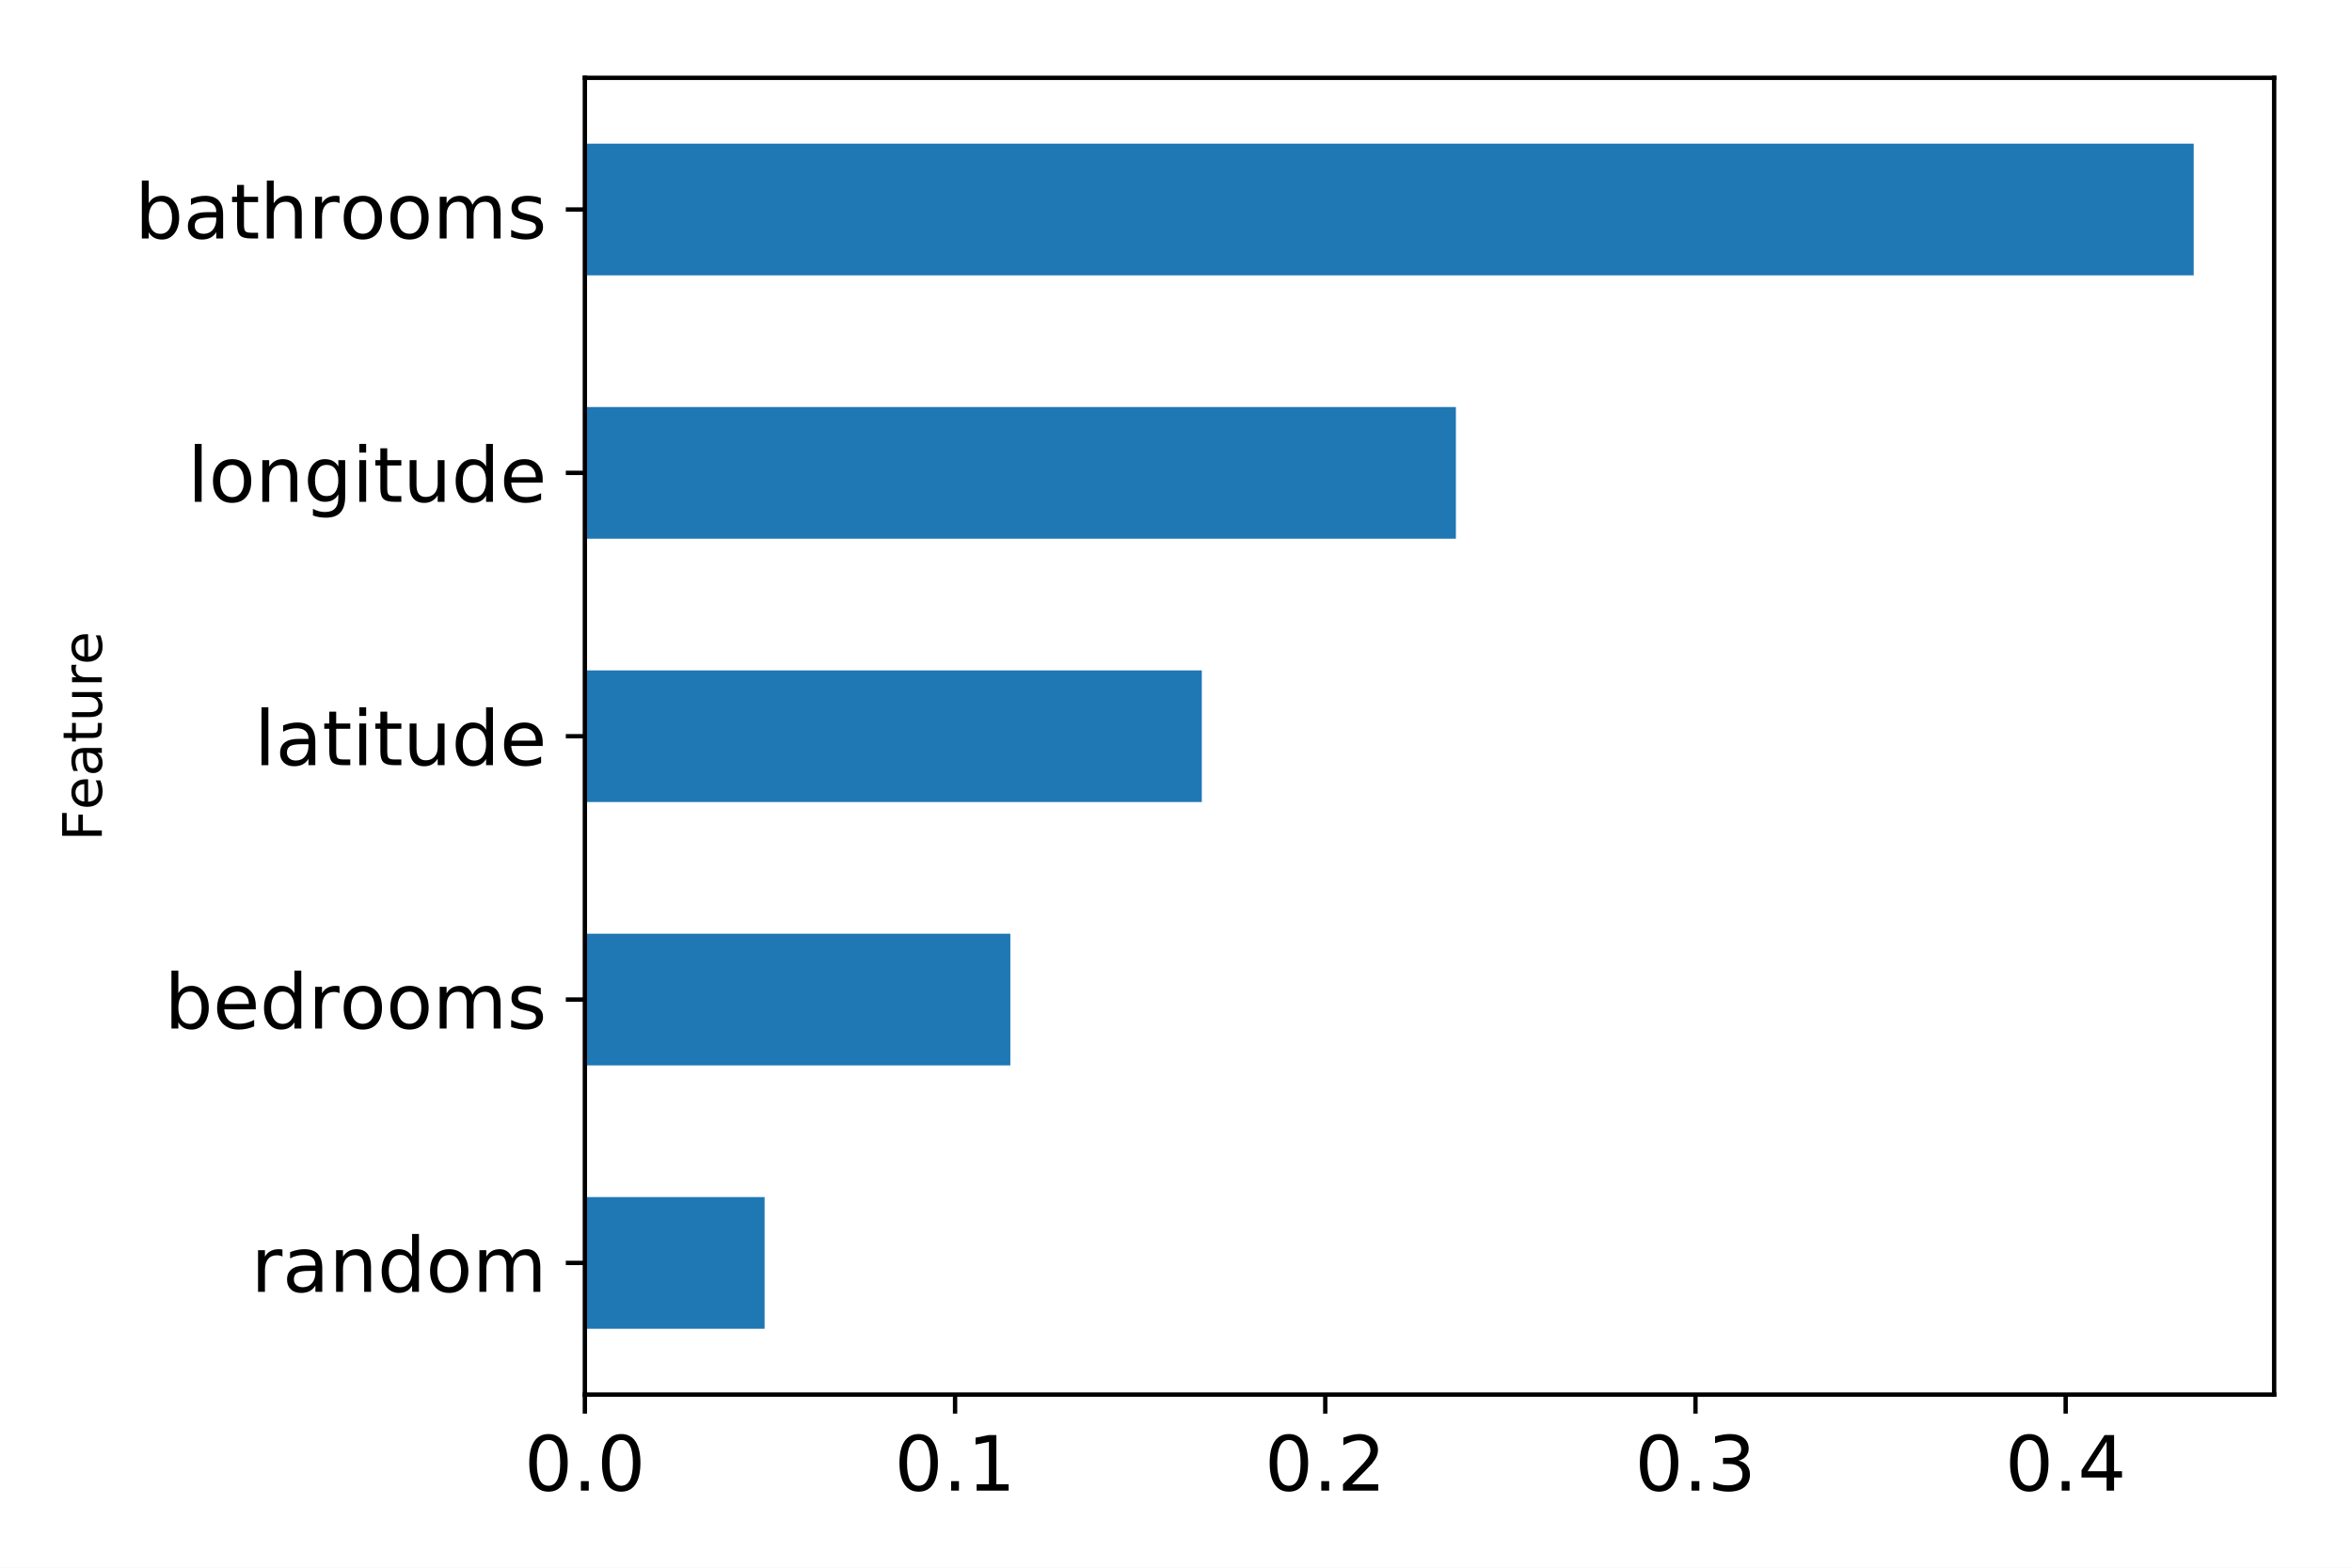
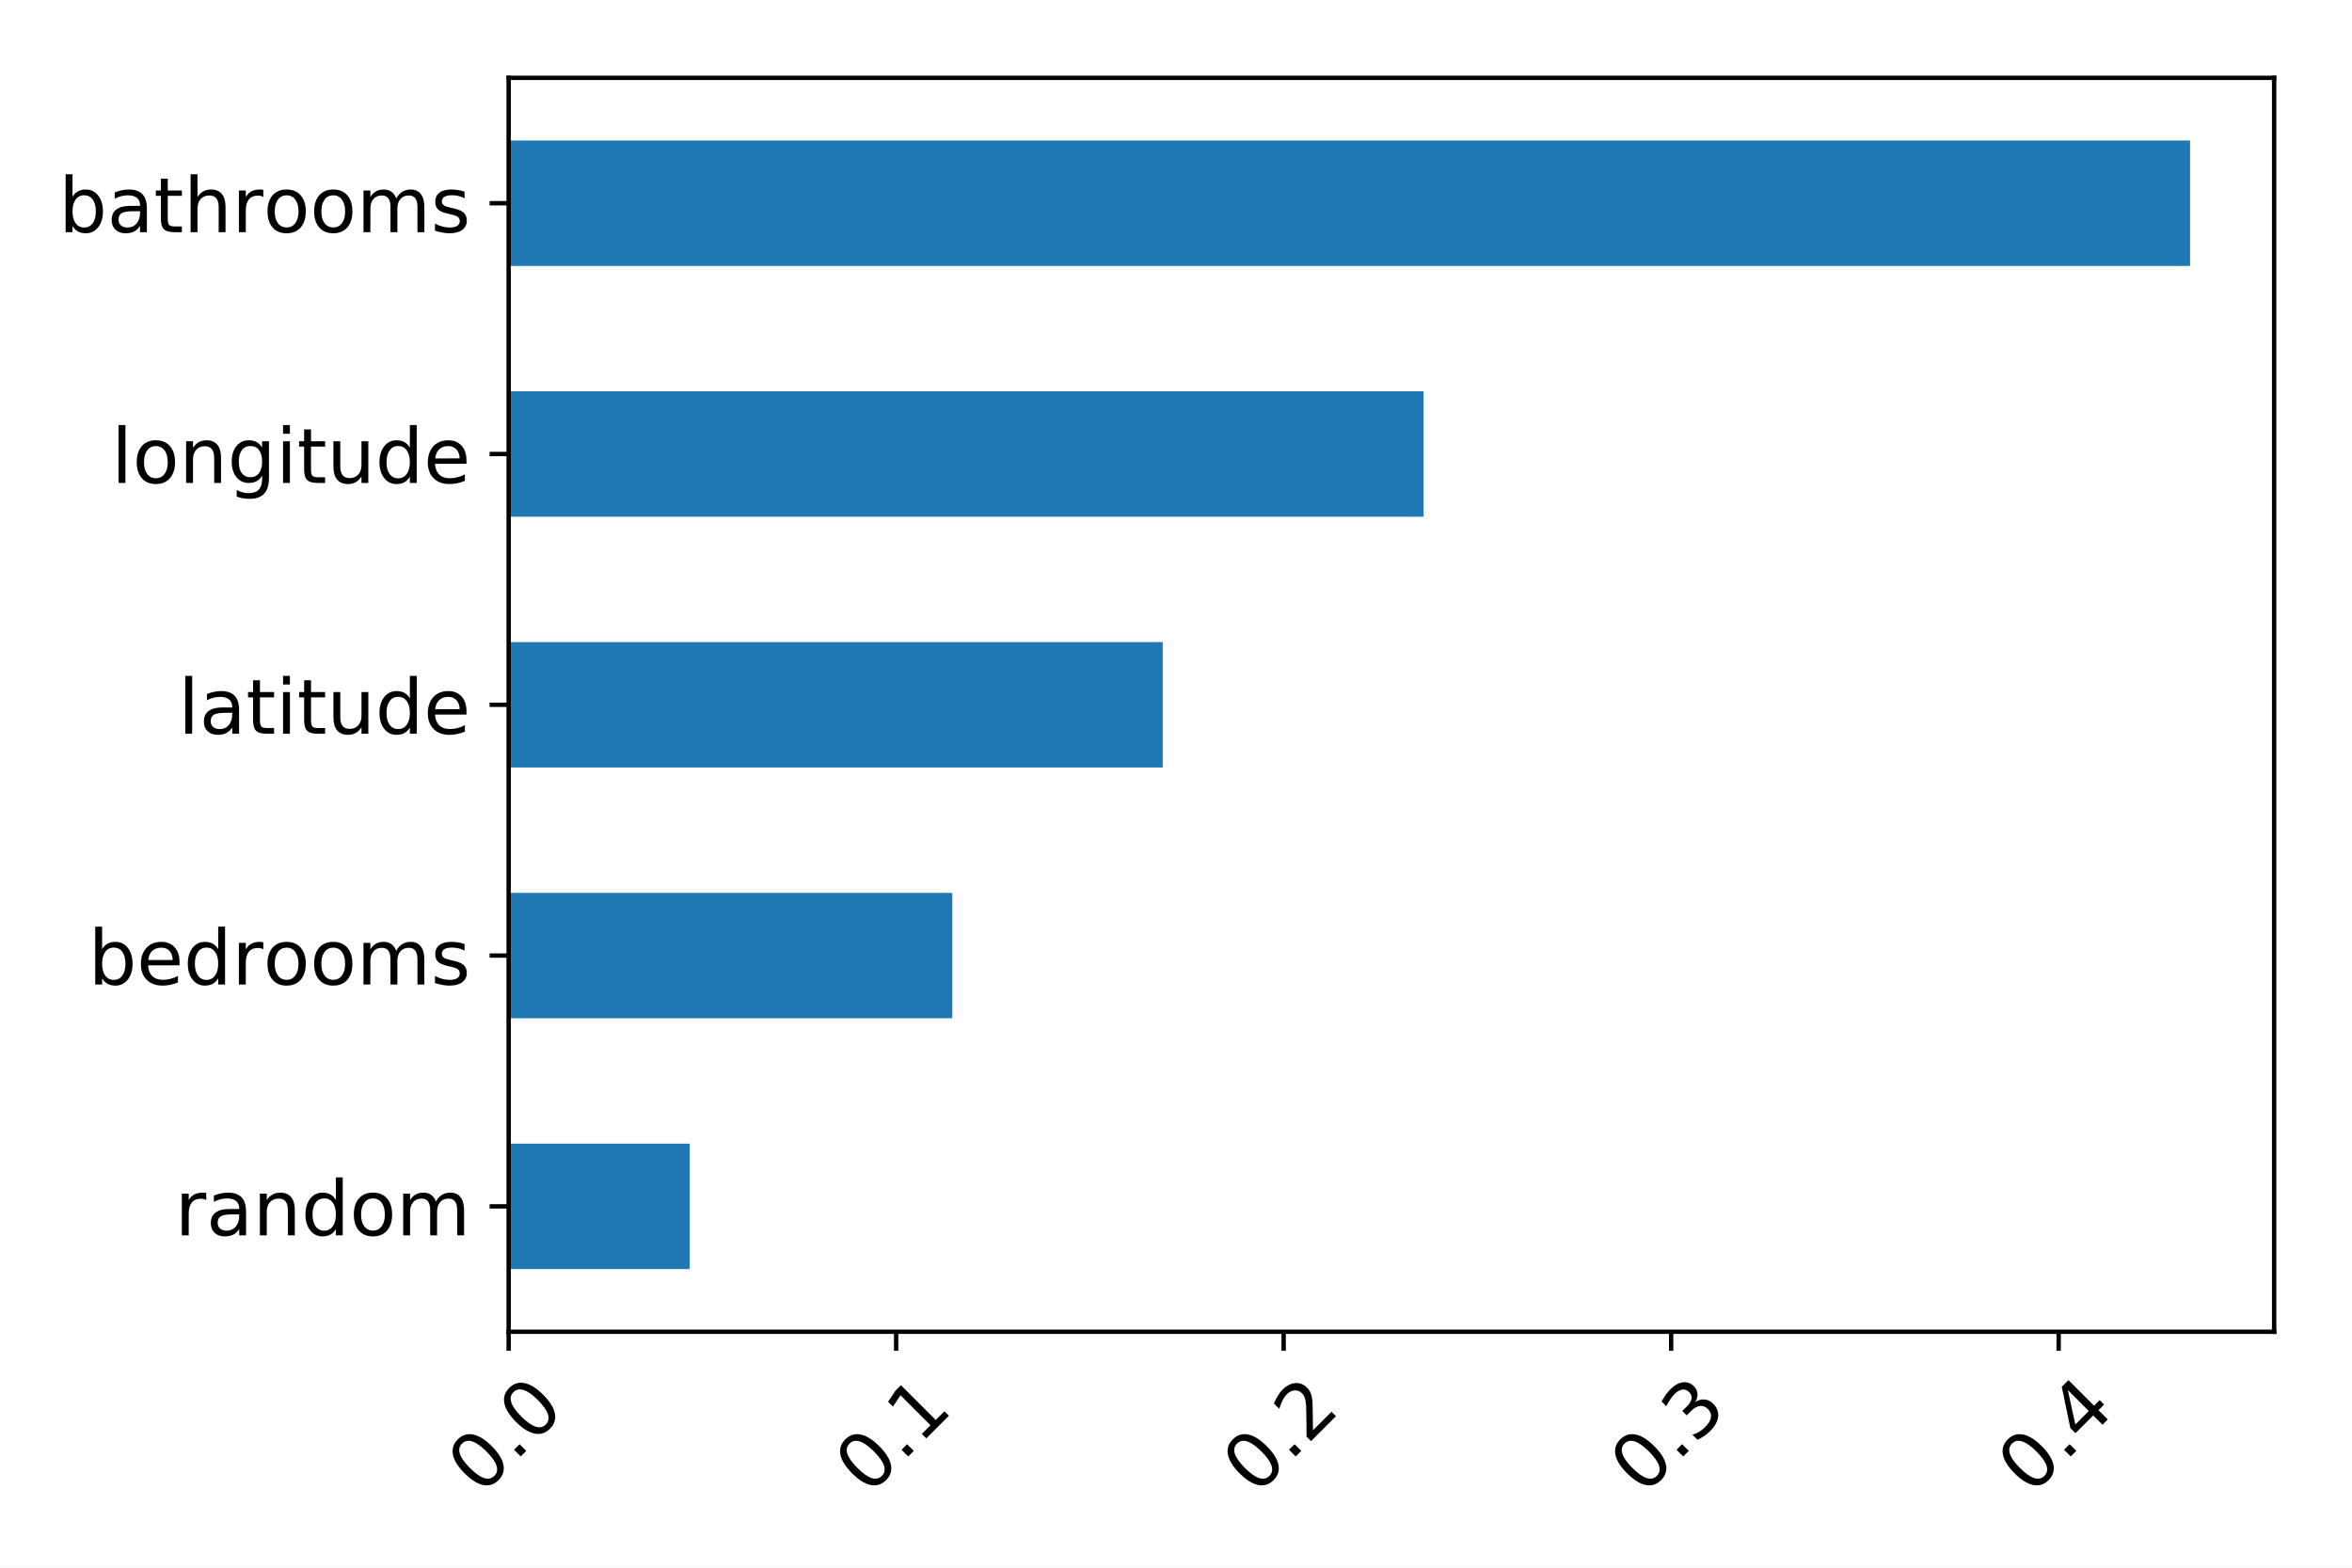
<svg xmlns="http://www.w3.org/2000/svg" xmlns:xlink="http://www.w3.org/1999/xlink" height="288pt" version="1.1" viewBox="0 0 432 288" width="432pt">
  <defs>
    <style type="text/css">
*{stroke-linecap:butt;stroke-linejoin:round;}
  </style>
  </defs>
  <g id="figure_1">
    <g id="patch_1">
      <path d="M 0 288  L 432 288  L 432 0  L 0 0  z " style="fill:#ffffff;" />
    </g>
    <g id="axes_1">
      <g id="patch_2">
-         <path d="M 107.425 256.2  L 417.7 256.2  L 417.7 14.3  L 107.425 14.3  z " style="fill:#ffffff;" />
+         <path d="M 93.425 244.656  L 417.7 244.656  L 417.7 14.3  L 93.425 14.3  z " style="fill:#ffffff;" />
      </g>
      <g id="patch_3">
-         <path clip-path="url(#pe517bd5105)" d="M 107.425 244.105  L 140.438 244.105  L 140.438 219.915  L 107.425 219.915  z " style="fill:#1f77b4;" />
+         <path clip-path="url(#p34975ac39a)" d="M 93.425 233.138  L 126.663 233.138  L 126.663 210.102  L 93.425 210.102  z " style="fill:#1f77b4;" />
      </g>
      <g id="patch_4">
-         <path clip-path="url(#pe517bd5105)" d="M 107.425 195.725  L 185.574 195.725  L 185.574 171.535  L 107.425 171.535  z " style="fill:#1f77b4;" />
+         <path clip-path="url(#p34975ac39a)" d="M 93.425 187.067  L 174.915 187.067  L 174.915 164.031  L 93.425 164.031  z " style="fill:#1f77b4;" />
      </g>
      <g id="patch_5">
-         <path clip-path="url(#pe517bd5105)" d="M 107.425 147.345  L 220.739 147.345  L 220.739 123.155  L 107.425 123.155  z " style="fill:#1f77b4;" />
+         <path clip-path="url(#p34975ac39a)" d="M 93.425 140.996  L 213.561 140.996  L 213.561 117.96  L 93.425 117.96  z " style="fill:#1f77b4;" />
      </g>
      <g id="patch_6">
-         <path clip-path="url(#pe517bd5105)" d="M 107.425 98.965  L 267.408 98.965  L 267.408 74.775  L 107.425 74.775  z " style="fill:#1f77b4;" />
+         <path clip-path="url(#p34975ac39a)" d="M 93.425 94.925  L 261.469 94.925  L 261.469 71.889  L 93.425 71.889  z " style="fill:#1f77b4;" />
      </g>
      <g id="patch_7">
-         <path clip-path="url(#pe517bd5105)" d="M 107.425 50.585  L 402.925 50.585  L 402.925 26.395  L 107.425 26.395  z " style="fill:#1f77b4;" />
+         <path clip-path="url(#p34975ac39a)" d="M 93.425 48.853  L 402.258 48.853  L 402.258 25.818  L 93.425 25.818  z " style="fill:#1f77b4;" />
      </g>
      <g id="matplotlib.axis_1">
        <g id="xtick_1">
          <g id="line2d_1">
            <defs>
-               <path d="M 0 0  L 0 3.5  " id="maa36eb72a4" style="stroke:#000000;stroke-width:0.8;" />
-             </defs>
-             <g>
-               <use style="stroke:#000000;stroke-width:0.8;" x="107.425" xlink:href="#maa36eb72a4" y="256.2" />
+               <path d="M 0 0  L 0 3.5  " id="m503aa49150" style="stroke:#000000;stroke-width:0.8;" />
+             </defs>
+             <g>
+               <use style="stroke:#000000;stroke-width:0.8;" x="93.425" xlink:href="#m503aa49150" y="244.656" />
            </g>
          </g>
          <g id="text_1">
            <defs>
              <path d="M 31.781 66.406  Q 24.172 66.406 20.328 58.906  Q 16.5 51.422 16.5 36.375  Q 16.5 21.391 20.328 13.891  Q 24.172 6.391 31.781 6.391  Q 39.453 6.391 43.281 13.891  Q 47.125 21.391 47.125 36.375  Q 47.125 51.422 43.281 58.906  Q 39.453 66.406 31.781 66.406  z M 31.781 74.219  Q 44.047 74.219 50.516 64.516  Q 56.984 54.828 56.984 36.375  Q 56.984 17.969 50.516 8.266  Q 44.047 -1.422 31.781 -1.422  Q 19.531 -1.422 13.062 8.266  Q 6.594 17.969 6.594 36.375  Q 6.594 54.828 13.062 64.516  Q 19.531 74.219 31.781 74.219  z " id="DejaVuSans-30" />
              <path d="M 10.688 12.406  L 21 12.406  L 21 0  L 10.688 0  z " id="DejaVuSans-2e" />
            </defs>
-             <g transform="translate(96.29281 273.8378)scale(0.14 -0.14)">
+             <g transform="translate(88.285 274.9211)rotate(-45)scale(0.14 -0.14)">
              <use xlink:href="#DejaVuSans-30" />
              <use x="63.623" xlink:href="#DejaVuSans-2e" />
              <use x="95.41" xlink:href="#DejaVuSans-30" />
            </g>
          </g>
        </g>
        <g id="xtick_2">
          <g id="line2d_2">
            <g>
-               <use style="stroke:#000000;stroke-width:0.8;" x="175.421" xlink:href="#maa36eb72a4" y="256.2" />
+               <use style="stroke:#000000;stroke-width:0.8;" x="164.599" xlink:href="#m503aa49150" y="244.656" />
            </g>
          </g>
          <g id="text_2">
            <defs>
              <path d="M 12.406 8.297  L 28.516 8.297  L 28.516 63.922  L 10.984 60.406  L 10.984 69.391  L 28.422 72.906  L 38.281 72.906  L 38.281 8.297  L 54.391 8.297  L 54.391 0  L 12.406 0  z " id="DejaVuSans-31" />
            </defs>
-             <g transform="translate(164.2887 273.8378)scale(0.14 -0.14)">
+             <g transform="translate(159.459 274.9211)rotate(-45)scale(0.14 -0.14)">
              <use xlink:href="#DejaVuSans-30" />
              <use x="63.623" xlink:href="#DejaVuSans-2e" />
              <use x="95.41" xlink:href="#DejaVuSans-31" />
            </g>
          </g>
        </g>
        <g id="xtick_3">
          <g id="line2d_3">
            <g>
-               <use style="stroke:#000000;stroke-width:0.8;" x="243.417" xlink:href="#maa36eb72a4" y="256.2" />
+               <use style="stroke:#000000;stroke-width:0.8;" x="235.773" xlink:href="#m503aa49150" y="244.656" />
            </g>
          </g>
          <g id="text_3">
            <defs>
              <path d="M 19.188 8.297  L 53.609 8.297  L 53.609 0  L 7.328 0  L 7.328 8.297  Q 12.938 14.109 22.625 23.891  Q 32.328 33.688 34.812 36.531  Q 39.547 41.844 41.422 45.531  Q 43.312 49.219 43.312 52.781  Q 43.312 58.594 39.234 62.25  Q 35.156 65.922 28.609 65.922  Q 23.969 65.922 18.812 64.312  Q 13.672 62.703 7.812 59.422  L 7.812 69.391  Q 13.766 71.781 18.938 73  Q 24.125 74.219 28.422 74.219  Q 39.75 74.219 46.484 68.547  Q 53.219 62.891 53.219 53.422  Q 53.219 48.922 51.531 44.891  Q 49.859 40.875 45.406 35.406  Q 44.188 33.984 37.641 27.219  Q 31.109 20.453 19.188 8.297  z " id="DejaVuSans-32" />
            </defs>
-             <g transform="translate(232.2845 273.8378)scale(0.14 -0.14)">
+             <g transform="translate(230.633 274.9211)rotate(-45)scale(0.14 -0.14)">
              <use xlink:href="#DejaVuSans-30" />
              <use x="63.623" xlink:href="#DejaVuSans-2e" />
              <use x="95.41" xlink:href="#DejaVuSans-32" />
            </g>
          </g>
        </g>
        <g id="xtick_4">
          <g id="line2d_4">
            <g>
-               <use style="stroke:#000000;stroke-width:0.8;" x="311.413" xlink:href="#maa36eb72a4" y="256.2" />
+               <use style="stroke:#000000;stroke-width:0.8;" x="306.947" xlink:href="#m503aa49150" y="244.656" />
            </g>
          </g>
          <g id="text_4">
            <defs>
              <path d="M 40.578 39.312  Q 47.656 37.797 51.625 33  Q 55.609 28.219 55.609 21.188  Q 55.609 10.406 48.188 4.484  Q 40.766 -1.422 27.094 -1.422  Q 22.516 -1.422 17.656 -0.516  Q 12.797 0.391 7.625 2.203  L 7.625 11.719  Q 11.719 9.328 16.594 8.109  Q 21.484 6.891 26.812 6.891  Q 36.078 6.891 40.938 10.547  Q 45.797 14.203 45.797 21.188  Q 45.797 27.641 41.281 31.266  Q 36.766 34.906 28.719 34.906  L 20.219 34.906  L 20.219 43.016  L 29.109 43.016  Q 36.375 43.016 40.234 45.922  Q 44.094 48.828 44.094 54.297  Q 44.094 59.906 40.109 62.906  Q 36.141 65.922 28.719 65.922  Q 24.656 65.922 20.016 65.031  Q 15.375 64.156 9.812 62.312  L 9.812 71.094  Q 15.438 72.656 20.344 73.438  Q 25.25 74.219 29.594 74.219  Q 40.828 74.219 47.359 69.109  Q 53.906 64.016 53.906 55.328  Q 53.906 49.266 50.438 45.094  Q 46.969 40.922 40.578 39.312  z " id="DejaVuSans-33" />
            </defs>
-             <g transform="translate(300.2804 273.8378)scale(0.14 -0.14)">
+             <g transform="translate(301.807 274.9211)rotate(-45)scale(0.14 -0.14)">
              <use xlink:href="#DejaVuSans-30" />
              <use x="63.623" xlink:href="#DejaVuSans-2e" />
              <use x="95.41" xlink:href="#DejaVuSans-33" />
            </g>
          </g>
        </g>
        <g id="xtick_5">
          <g id="line2d_5">
            <g>
-               <use style="stroke:#000000;stroke-width:0.8;" x="379.408" xlink:href="#maa36eb72a4" y="256.2" />
+               <use style="stroke:#000000;stroke-width:0.8;" x="378.121" xlink:href="#m503aa49150" y="244.656" />
            </g>
          </g>
          <g id="text_5">
            <defs>
              <path d="M 37.797 64.312  L 12.891 25.391  L 37.797 25.391  z M 35.203 72.906  L 47.609 72.906  L 47.609 25.391  L 58.016 25.391  L 58.016 17.188  L 47.609 17.188  L 47.609 0  L 37.797 0  L 37.797 17.188  L 4.891 17.188  L 4.891 26.703  z " id="DejaVuSans-34" />
            </defs>
-             <g transform="translate(368.2763 273.8378)scale(0.14 -0.14)">
+             <g transform="translate(372.9811 274.9211)rotate(-45)scale(0.14 -0.14)">
              <use xlink:href="#DejaVuSans-30" />
              <use x="63.623" xlink:href="#DejaVuSans-2e" />
              <use x="95.41" xlink:href="#DejaVuSans-34" />
            </g>
          </g>
        </g>
      </g>
      <g id="matplotlib.axis_2">
        <g id="ytick_1">
          <g id="line2d_6">
            <defs>
-               <path d="M 0 0  L -3.5 0  " id="m07f52a2f67" style="stroke:#000000;stroke-width:0.8;" />
-             </defs>
-             <g>
-               <use style="stroke:#000000;stroke-width:0.8;" x="107.425" xlink:href="#m07f52a2f67" y="232.01" />
+               <path d="M 0 0  L -3.5 0  " id="ma9f1b86a60" style="stroke:#000000;stroke-width:0.8;" />
+             </defs>
+             <g>
+               <use style="stroke:#000000;stroke-width:0.8;" x="93.425" xlink:href="#ma9f1b86a60" y="221.62" />
            </g>
          </g>
          <g id="text_6">
            <defs>
              <path d="M 41.109 46.297  Q 39.594 47.172 37.812 47.578  Q 36.031 48 33.891 48  Q 26.266 48 22.188 43.047  Q 18.109 38.094 18.109 28.812  L 18.109 0  L 9.078 0  L 9.078 54.688  L 18.109 54.688  L 18.109 46.188  Q 20.953 51.172 25.484 53.578  Q 30.031 56 36.531 56  Q 37.453 56 38.578 55.875  Q 39.703 55.766 41.062 55.516  z " id="DejaVuSans-72" />
              <path d="M 34.281 27.484  Q 23.391 27.484 19.188 25  Q 14.984 22.516 14.984 16.5  Q 14.984 11.719 18.141 8.906  Q 21.297 6.109 26.703 6.109  Q 34.188 6.109 38.703 11.406  Q 43.219 16.703 43.219 25.484  L 43.219 27.484  z M 52.203 31.203  L 52.203 0  L 43.219 0  L 43.219 8.297  Q 40.141 3.328 35.547 0.953  Q 30.953 -1.422 24.312 -1.422  Q 15.922 -1.422 10.953 3.297  Q 6 8.016 6 15.922  Q 6 25.141 12.172 29.828  Q 18.359 34.516 30.609 34.516  L 43.219 34.516  L 43.219 35.406  Q 43.219 41.609 39.141 45  Q 35.062 48.391 27.688 48.391  Q 23 48.391 18.547 47.266  Q 14.109 46.141 10.016 43.891  L 10.016 52.203  Q 14.938 54.109 19.578 55.047  Q 24.219 56 28.609 56  Q 40.484 56 46.344 49.844  Q 52.203 43.703 52.203 31.203  z " id="DejaVuSans-61" />
              <path d="M 54.891 33.016  L 54.891 0  L 45.906 0  L 45.906 32.719  Q 45.906 40.484 42.875 44.328  Q 39.844 48.188 33.797 48.188  Q 26.516 48.188 22.312 43.547  Q 18.109 38.922 18.109 30.906  L 18.109 0  L 9.078 0  L 9.078 54.688  L 18.109 54.688  L 18.109 46.188  Q 21.344 51.125 25.703 53.562  Q 30.078 56 35.797 56  Q 45.219 56 50.047 50.172  Q 54.891 44.344 54.891 33.016  z " id="DejaVuSans-6e" />
              <path d="M 45.406 46.391  L 45.406 75.984  L 54.391 75.984  L 54.391 0  L 45.406 0  L 45.406 8.203  Q 42.578 3.328 38.25 0.953  Q 33.938 -1.422 27.875 -1.422  Q 17.969 -1.422 11.734 6.484  Q 5.516 14.406 5.516 27.297  Q 5.516 40.188 11.734 48.094  Q 17.969 56 27.875 56  Q 33.938 56 38.25 53.625  Q 42.578 51.266 45.406 46.391  z M 14.797 27.297  Q 14.797 17.391 18.875 11.75  Q 22.953 6.109 30.078 6.109  Q 37.203 6.109 41.297 11.75  Q 45.406 17.391 45.406 27.297  Q 45.406 37.203 41.297 42.844  Q 37.203 48.484 30.078 48.484  Q 22.953 48.484 18.875 42.844  Q 14.797 37.203 14.797 27.297  z " id="DejaVuSans-64" />
              <path d="M 30.609 48.391  Q 23.391 48.391 19.188 42.75  Q 14.984 37.109 14.984 27.297  Q 14.984 17.484 19.156 11.844  Q 23.344 6.203 30.609 6.203  Q 37.797 6.203 41.984 11.859  Q 46.188 17.531 46.188 27.297  Q 46.188 37.016 41.984 42.703  Q 37.797 48.391 30.609 48.391  z M 30.609 56  Q 42.328 56 49.016 48.375  Q 55.719 40.766 55.719 27.297  Q 55.719 13.875 49.016 6.219  Q 42.328 -1.422 30.609 -1.422  Q 18.844 -1.422 12.172 6.219  Q 5.516 13.875 5.516 27.297  Q 5.516 40.766 12.172 48.375  Q 18.844 56 30.609 56  z " id="DejaVuSans-6f" />
              <path d="M 52 44.188  Q 55.375 50.25 60.062 53.125  Q 64.75 56 71.094 56  Q 79.641 56 84.281 50.016  Q 88.922 44.047 88.922 33.016  L 88.922 0  L 79.891 0  L 79.891 32.719  Q 79.891 40.578 77.094 44.375  Q 74.312 48.188 68.609 48.188  Q 61.625 48.188 57.562 43.547  Q 53.516 38.922 53.516 30.906  L 53.516 0  L 44.484 0  L 44.484 32.719  Q 44.484 40.625 41.703 44.406  Q 38.922 48.188 33.109 48.188  Q 26.219 48.188 22.156 43.531  Q 18.109 38.875 18.109 30.906  L 18.109 0  L 9.078 0  L 9.078 54.688  L 18.109 54.688  L 18.109 46.188  Q 21.188 51.219 25.484 53.609  Q 29.781 56 35.688 56  Q 41.656 56 45.828 52.969  Q 50 49.953 52 44.188  z " id="DejaVuSans-6d" />
            </defs>
-             <g transform="translate(46.12687 237.3289)scale(0.14 -0.14)">
+             <g transform="translate(32.12687 226.9391)scale(0.14 -0.14)">
              <use xlink:href="#DejaVuSans-72" />
              <use x="41.113" xlink:href="#DejaVuSans-61" />
              <use x="102.393" xlink:href="#DejaVuSans-6e" />
              <use x="165.771" xlink:href="#DejaVuSans-64" />
              <use x="229.248" xlink:href="#DejaVuSans-6f" />
              <use x="290.43" xlink:href="#DejaVuSans-6d" />
            </g>
          </g>
        </g>
        <g id="ytick_2">
          <g id="line2d_7">
            <g>
-               <use style="stroke:#000000;stroke-width:0.8;" x="107.425" xlink:href="#m07f52a2f67" y="183.63" />
+               <use style="stroke:#000000;stroke-width:0.8;" x="93.425" xlink:href="#ma9f1b86a60" y="175.549" />
            </g>
          </g>
          <g id="text_7">
            <defs>
              <path d="M 48.688 27.297  Q 48.688 37.203 44.609 42.844  Q 40.531 48.484 33.406 48.484  Q 26.266 48.484 22.188 42.844  Q 18.109 37.203 18.109 27.297  Q 18.109 17.391 22.188 11.75  Q 26.266 6.109 33.406 6.109  Q 40.531 6.109 44.609 11.75  Q 48.688 17.391 48.688 27.297  z M 18.109 46.391  Q 20.953 51.266 25.266 53.625  Q 29.594 56 35.594 56  Q 45.562 56 51.781 48.094  Q 58.016 40.188 58.016 27.297  Q 58.016 14.406 51.781 6.484  Q 45.562 -1.422 35.594 -1.422  Q 29.594 -1.422 25.266 0.953  Q 20.953 3.328 18.109 8.203  L 18.109 0  L 9.078 0  L 9.078 75.984  L 18.109 75.984  z " id="DejaVuSans-62" />
              <path d="M 56.203 29.594  L 56.203 25.203  L 14.891 25.203  Q 15.484 15.922 20.484 11.062  Q 25.484 6.203 34.422 6.203  Q 39.594 6.203 44.453 7.469  Q 49.312 8.734 54.109 11.281  L 54.109 2.781  Q 49.266 0.734 44.188 -0.344  Q 39.109 -1.422 33.891 -1.422  Q 20.797 -1.422 13.156 6.188  Q 5.516 13.812 5.516 26.812  Q 5.516 40.234 12.766 48.109  Q 20.016 56 32.328 56  Q 43.359 56 49.781 48.891  Q 56.203 41.797 56.203 29.594  z M 47.219 32.234  Q 47.125 39.594 43.094 43.984  Q 39.062 48.391 32.422 48.391  Q 24.906 48.391 20.391 44.141  Q 15.875 39.891 15.188 32.172  z " id="DejaVuSans-65" />
              <path d="M 44.281 53.078  L 44.281 44.578  Q 40.484 46.531 36.375 47.5  Q 32.281 48.484 27.875 48.484  Q 21.188 48.484 17.844 46.438  Q 14.5 44.391 14.5 40.281  Q 14.5 37.156 16.891 35.375  Q 19.281 33.594 26.516 31.984  L 29.594 31.297  Q 39.156 29.25 43.188 25.516  Q 47.219 21.781 47.219 15.094  Q 47.219 7.469 41.188 3.016  Q 35.156 -1.422 24.609 -1.422  Q 20.219 -1.422 15.453 -0.562  Q 10.688 0.297 5.422 2  L 5.422 11.281  Q 10.406 8.688 15.234 7.391  Q 20.062 6.109 24.812 6.109  Q 31.156 6.109 34.562 8.281  Q 37.984 10.453 37.984 14.406  Q 37.984 18.062 35.516 20.016  Q 33.062 21.969 24.703 23.781  L 21.578 24.516  Q 13.234 26.266 9.516 29.906  Q 5.812 33.547 5.812 39.891  Q 5.812 47.609 11.281 51.797  Q 16.75 56 26.812 56  Q 31.781 56 36.172 55.266  Q 40.578 54.547 44.281 53.078  z " id="DejaVuSans-73" />
            </defs>
-             <g transform="translate(30.22156 188.9489)scale(0.14 -0.14)">
+             <g transform="translate(16.22156 180.8679)scale(0.14 -0.14)">
              <use xlink:href="#DejaVuSans-62" />
              <use x="63.477" xlink:href="#DejaVuSans-65" />
              <use x="125" xlink:href="#DejaVuSans-64" />
              <use x="188.477" xlink:href="#DejaVuSans-72" />
              <use x="229.559" xlink:href="#DejaVuSans-6f" />
              <use x="290.74" xlink:href="#DejaVuSans-6f" />
              <use x="351.922" xlink:href="#DejaVuSans-6d" />
              <use x="449.334" xlink:href="#DejaVuSans-73" />
            </g>
          </g>
        </g>
        <g id="ytick_3">
          <g id="line2d_8">
            <g>
-               <use style="stroke:#000000;stroke-width:0.8;" x="107.425" xlink:href="#m07f52a2f67" y="135.25" />
+               <use style="stroke:#000000;stroke-width:0.8;" x="93.425" xlink:href="#ma9f1b86a60" y="129.478" />
            </g>
          </g>
          <g id="text_8">
            <defs>
              <path d="M 9.422 75.984  L 18.406 75.984  L 18.406 0  L 9.422 0  z " id="DejaVuSans-6c" />
              <path d="M 18.312 70.219  L 18.312 54.688  L 36.812 54.688  L 36.812 47.703  L 18.312 47.703  L 18.312 18.016  Q 18.312 11.328 20.141 9.422  Q 21.969 7.516 27.594 7.516  L 36.812 7.516  L 36.812 0  L 27.594 0  Q 17.188 0 13.234 3.875  Q 9.281 7.766 9.281 18.016  L 9.281 47.703  L 2.688 47.703  L 2.688 54.688  L 9.281 54.688  L 9.281 70.219  z " id="DejaVuSans-74" />
              <path d="M 9.422 54.688  L 18.406 54.688  L 18.406 0  L 9.422 0  z M 9.422 75.984  L 18.406 75.984  L 18.406 64.594  L 9.422 64.594  z " id="DejaVuSans-69" />
              <path d="M 8.5 21.578  L 8.5 54.688  L 17.484 54.688  L 17.484 21.922  Q 17.484 14.156 20.5 10.266  Q 23.531 6.391 29.594 6.391  Q 36.859 6.391 41.078 11.031  Q 45.312 15.672 45.312 23.688  L 45.312 54.688  L 54.297 54.688  L 54.297 0  L 45.312 0  L 45.312 8.406  Q 42.047 3.422 37.719 1  Q 33.406 -1.422 27.688 -1.422  Q 18.266 -1.422 13.375 4.438  Q 8.5 10.297 8.5 21.578  z M 31.109 56  z " id="DejaVuSans-75" />
            </defs>
-             <g transform="translate(46.71531 140.5689)scale(0.14 -0.14)">
+             <g transform="translate(32.71531 134.7968)scale(0.14 -0.14)">
              <use xlink:href="#DejaVuSans-6c" />
              <use x="27.783" xlink:href="#DejaVuSans-61" />
              <use x="89.062" xlink:href="#DejaVuSans-74" />
              <use x="128.271" xlink:href="#DejaVuSans-69" />
              <use x="156.055" xlink:href="#DejaVuSans-74" />
              <use x="195.264" xlink:href="#DejaVuSans-75" />
              <use x="258.643" xlink:href="#DejaVuSans-64" />
              <use x="322.119" xlink:href="#DejaVuSans-65" />
            </g>
          </g>
        </g>
        <g id="ytick_4">
          <g id="line2d_9">
            <g>
-               <use style="stroke:#000000;stroke-width:0.8;" x="107.425" xlink:href="#m07f52a2f67" y="86.87" />
+               <use style="stroke:#000000;stroke-width:0.8;" x="93.425" xlink:href="#ma9f1b86a60" y="83.407" />
            </g>
          </g>
          <g id="text_9">
            <defs>
              <path d="M 45.406 27.984  Q 45.406 37.75 41.375 43.109  Q 37.359 48.484 30.078 48.484  Q 22.859 48.484 18.828 43.109  Q 14.797 37.75 14.797 27.984  Q 14.797 18.266 18.828 12.891  Q 22.859 7.516 30.078 7.516  Q 37.359 7.516 41.375 12.891  Q 45.406 18.266 45.406 27.984  z M 54.391 6.781  Q 54.391 -7.172 48.188 -13.984  Q 42 -20.797 29.203 -20.797  Q 24.469 -20.797 20.266 -20.094  Q 16.062 -19.391 12.109 -17.922  L 12.109 -9.188  Q 16.062 -11.328 19.922 -12.344  Q 23.781 -13.375 27.781 -13.375  Q 36.625 -13.375 41.016 -8.766  Q 45.406 -4.156 45.406 5.172  L 45.406 9.625  Q 42.625 4.781 38.281 2.391  Q 33.938 0 27.875 0  Q 17.828 0 11.672 7.656  Q 5.516 15.328 5.516 27.984  Q 5.516 40.672 11.672 48.328  Q 17.828 56 27.875 56  Q 33.938 56 38.281 53.609  Q 42.625 51.219 45.406 46.391  L 45.406 54.688  L 54.391 54.688  z " id="DejaVuSans-67" />
            </defs>
-             <g transform="translate(34.45656 92.18891)scale(0.14 -0.14)">
+             <g transform="translate(20.45656 88.72564)scale(0.14 -0.14)">
              <use xlink:href="#DejaVuSans-6c" />
              <use x="27.783" xlink:href="#DejaVuSans-6f" />
              <use x="88.965" xlink:href="#DejaVuSans-6e" />
              <use x="152.344" xlink:href="#DejaVuSans-67" />
              <use x="215.82" xlink:href="#DejaVuSans-69" />
              <use x="243.604" xlink:href="#DejaVuSans-74" />
              <use x="282.812" xlink:href="#DejaVuSans-75" />
              <use x="346.191" xlink:href="#DejaVuSans-64" />
              <use x="409.668" xlink:href="#DejaVuSans-65" />
            </g>
          </g>
        </g>
        <g id="ytick_5">
          <g id="line2d_10">
            <g>
-               <use style="stroke:#000000;stroke-width:0.8;" x="107.425" xlink:href="#m07f52a2f67" y="38.49" />
+               <use style="stroke:#000000;stroke-width:0.8;" x="93.425" xlink:href="#ma9f1b86a60" y="37.336" />
            </g>
          </g>
          <g id="text_10">
            <defs>
              <path d="M 54.891 33.016  L 54.891 0  L 45.906 0  L 45.906 32.719  Q 45.906 40.484 42.875 44.328  Q 39.844 48.188 33.797 48.188  Q 26.516 48.188 22.312 43.547  Q 18.109 38.922 18.109 30.906  L 18.109 0  L 9.078 0  L 9.078 75.984  L 18.109 75.984  L 18.109 46.188  Q 21.344 51.125 25.703 53.562  Q 30.078 56 35.797 56  Q 45.219 56 50.047 50.172  Q 54.891 44.344 54.891 33.016  z " id="DejaVuSans-68" />
            </defs>
-             <g transform="translate(24.78344 43.80891)scale(0.14 -0.14)">
+             <g transform="translate(10.78344 42.65448)scale(0.14 -0.14)">
              <use xlink:href="#DejaVuSans-62" />
              <use x="63.477" xlink:href="#DejaVuSans-61" />
              <use x="124.756" xlink:href="#DejaVuSans-74" />
              <use x="163.965" xlink:href="#DejaVuSans-68" />
              <use x="227.344" xlink:href="#DejaVuSans-72" />
              <use x="268.426" xlink:href="#DejaVuSans-6f" />
              <use x="329.607" xlink:href="#DejaVuSans-6f" />
              <use x="390.789" xlink:href="#DejaVuSans-6d" />
              <use x="488.201" xlink:href="#DejaVuSans-73" />
            </g>
          </g>
        </g>
-         <g id="text_11">
-           <defs>
-             <path d="M 9.812 72.906  L 51.703 72.906  L 51.703 64.594  L 19.672 64.594  L 19.672 43.109  L 48.578 43.109  L 48.578 34.812  L 19.672 34.812  L 19.672 0  L 9.812 0  z " id="DejaVuSans-46" />
-           </defs>
-           <g transform="translate(18.70375 154.5219)rotate(-90)scale(0.1 -0.1)">
-             <use xlink:href="#DejaVuSans-46" />
-             <use x="57.441" xlink:href="#DejaVuSans-65" />
-             <use x="118.965" xlink:href="#DejaVuSans-61" />
-             <use x="180.244" xlink:href="#DejaVuSans-74" />
-             <use x="219.453" xlink:href="#DejaVuSans-75" />
-             <use x="282.832" xlink:href="#DejaVuSans-72" />
-             <use x="323.914" xlink:href="#DejaVuSans-65" />
-           </g>
-         </g>
      </g>
      <g id="patch_8">
-         <path d="M 107.425 256.2  L 107.425 14.3  " style="fill:none;stroke:#000000;stroke-linecap:square;stroke-linejoin:miter;stroke-width:0.8;" />
+         <path d="M 93.425 244.656  L 93.425 14.3  " style="fill:none;stroke:#000000;stroke-linecap:square;stroke-linejoin:miter;stroke-width:0.8;" />
      </g>
      <g id="patch_9">
-         <path d="M 417.7 256.2  L 417.7 14.3  " style="fill:none;stroke:#000000;stroke-linecap:square;stroke-linejoin:miter;stroke-width:0.8;" />
+         <path d="M 417.7 244.656  L 417.7 14.3  " style="fill:none;stroke:#000000;stroke-linecap:square;stroke-linejoin:miter;stroke-width:0.8;" />
      </g>
      <g id="patch_10">
-         <path d="M 107.425 256.2  L 417.7 256.2  " style="fill:none;stroke:#000000;stroke-linecap:square;stroke-linejoin:miter;stroke-width:0.8;" />
+         <path d="M 93.425 244.656  L 417.7 244.656  " style="fill:none;stroke:#000000;stroke-linecap:square;stroke-linejoin:miter;stroke-width:0.8;" />
      </g>
      <g id="patch_11">
-         <path d="M 107.425 14.3  L 417.7 14.3  " style="fill:none;stroke:#000000;stroke-linecap:square;stroke-linejoin:miter;stroke-width:0.8;" />
+         <path d="M 93.425 14.3  L 417.7 14.3  " style="fill:none;stroke:#000000;stroke-linecap:square;stroke-linejoin:miter;stroke-width:0.8;" />
      </g>
    </g>
  </g>
  <defs>
-     <clipPath id="pe517bd5105">
-       <rect height="241.9" width="310.275" x="107.425" y="14.3" />
+     <clipPath id="p34975ac39a">
+       <rect height="230.356" width="324.275" x="93.425" y="14.3" />
    </clipPath>
  </defs>
</svg>
